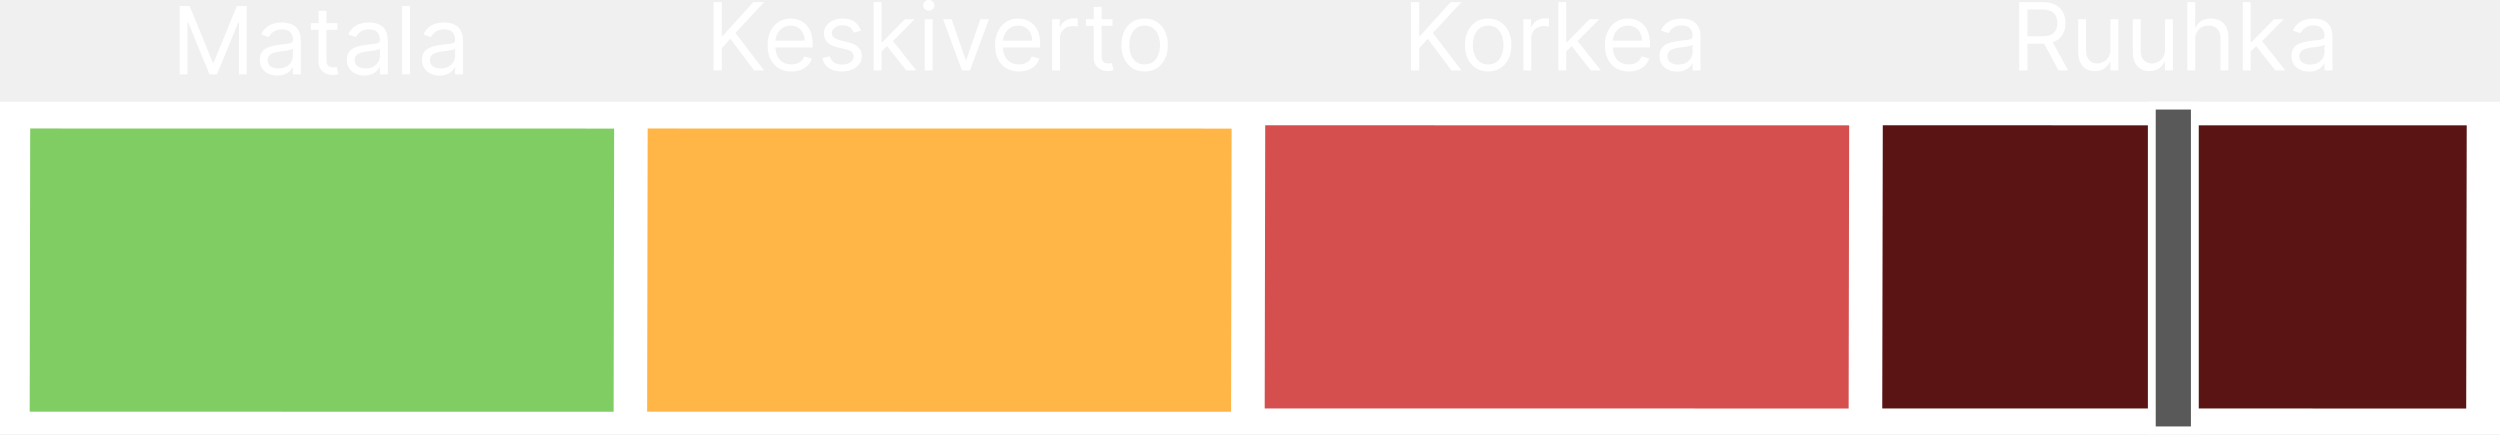
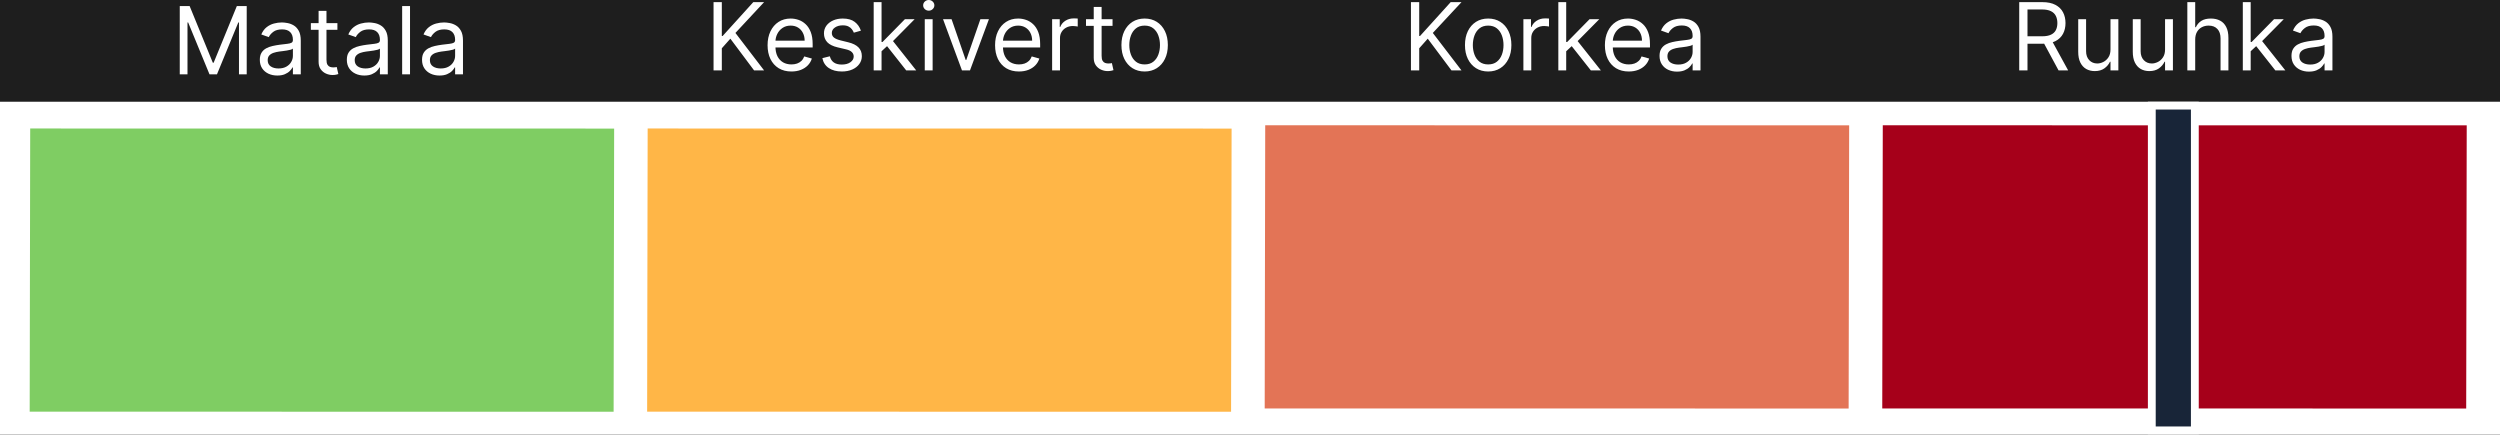
<svg xmlns="http://www.w3.org/2000/svg" width="639" height="111" viewBox="0 0 639 111" fill="none">
-   <rect y="26" width="639" height="85" fill="white" />
-   <path d="M156.976 32.863L156.842 105.241L7.586 105.222L7.72 32.844L156.976 32.863Z" fill="#7FCD63" />
-   <path d="M314.797 32.863L314.664 105.241L165.408 105.222L165.541 32.844L314.797 32.863Z" fill="#FFB647" />
-   <path d="M472.646 32.041L472.512 104.418L323.256 104.399L323.39 32.021L472.646 32.041Z" fill="#D54F4F" />
-   <path d="M630.494 32.041L630.361 104.418L481.105 104.399L481.238 32.021L630.494 32.041Z" fill="#5A1414" />
-   <path d="M45.946 1.545H48.468L54.4 16.034H54.605L60.537 1.545H63.059V19H61.082V5.739H60.912L55.457 19H53.548L48.093 5.739H47.923V19H45.946V1.545ZM70.877 19.307C70.047 19.307 69.294 19.151 68.618 18.838C67.942 18.52 67.405 18.062 67.007 17.466C66.61 16.864 66.411 16.136 66.411 15.284C66.411 14.534 66.559 13.926 66.854 13.46C67.15 12.989 67.544 12.619 68.039 12.352C68.533 12.085 69.079 11.886 69.675 11.756C70.277 11.619 70.882 11.511 71.49 11.432C72.286 11.329 72.931 11.253 73.425 11.202C73.925 11.145 74.289 11.051 74.516 10.921C74.749 10.79 74.865 10.562 74.865 10.239V10.171C74.865 9.33 74.635 8.676 74.175 8.21C73.721 7.744 73.03 7.511 72.104 7.511C71.144 7.511 70.391 7.722 69.846 8.142C69.3 8.562 68.916 9.011 68.695 9.489L66.786 8.807C67.127 8.011 67.581 7.392 68.15 6.949C68.723 6.5 69.348 6.188 70.025 6.011C70.706 5.83 71.377 5.739 72.036 5.739C72.456 5.739 72.939 5.79 73.485 5.892C74.036 5.989 74.567 6.19 75.079 6.497C75.596 6.804 76.025 7.267 76.365 7.886C76.706 8.506 76.877 9.335 76.877 10.375V19H74.865V17.227H74.763C74.627 17.511 74.4 17.815 74.081 18.139C73.763 18.463 73.34 18.739 72.811 18.966C72.283 19.193 71.638 19.307 70.877 19.307ZM71.184 17.5C71.979 17.5 72.65 17.344 73.195 17.031C73.746 16.719 74.161 16.315 74.439 15.821C74.723 15.327 74.865 14.807 74.865 14.261V12.421C74.78 12.523 74.593 12.617 74.303 12.702C74.019 12.781 73.689 12.852 73.314 12.915C72.945 12.972 72.584 13.023 72.232 13.068C71.885 13.108 71.604 13.142 71.388 13.171C70.865 13.239 70.377 13.349 69.922 13.503C69.473 13.651 69.11 13.875 68.831 14.176C68.559 14.472 68.422 14.875 68.422 15.386C68.422 16.085 68.681 16.614 69.198 16.972C69.721 17.324 70.382 17.5 71.184 17.5ZM86.241 5.909V7.614H79.457V5.909H86.241ZM81.434 2.773H83.446V15.25C83.446 15.818 83.528 16.244 83.693 16.528C83.863 16.807 84.079 16.994 84.341 17.091C84.608 17.182 84.889 17.227 85.184 17.227C85.406 17.227 85.588 17.216 85.73 17.193C85.872 17.165 85.985 17.142 86.071 17.125L86.48 18.932C86.343 18.983 86.153 19.034 85.909 19.085C85.664 19.142 85.355 19.171 84.98 19.171C84.412 19.171 83.855 19.048 83.309 18.804C82.769 18.56 82.321 18.188 81.963 17.688C81.61 17.188 81.434 16.557 81.434 15.796V2.773ZM93.119 19.307C92.289 19.307 91.537 19.151 90.86 18.838C90.184 18.52 89.647 18.062 89.25 17.466C88.852 16.864 88.653 16.136 88.653 15.284C88.653 14.534 88.801 13.926 89.096 13.46C89.392 12.989 89.787 12.619 90.281 12.352C90.775 12.085 91.321 11.886 91.917 11.756C92.519 11.619 93.125 11.511 93.733 11.432C94.528 11.329 95.173 11.253 95.667 11.202C96.167 11.145 96.531 11.051 96.758 10.921C96.991 10.79 97.108 10.562 97.108 10.239V10.171C97.108 9.33 96.877 8.676 96.417 8.21C95.963 7.744 95.272 7.511 94.346 7.511C93.386 7.511 92.633 7.722 92.088 8.142C91.542 8.562 91.159 9.011 90.937 9.489L89.028 8.807C89.369 8.011 89.823 7.392 90.392 6.949C90.966 6.5 91.591 6.188 92.267 6.011C92.948 5.83 93.619 5.739 94.278 5.739C94.698 5.739 95.181 5.79 95.727 5.892C96.278 5.989 96.809 6.19 97.321 6.497C97.838 6.804 98.267 7.267 98.608 7.886C98.948 8.506 99.119 9.335 99.119 10.375V19H97.108V17.227H97.005C96.869 17.511 96.642 17.815 96.323 18.139C96.005 18.463 95.582 18.739 95.054 18.966C94.525 19.193 93.88 19.307 93.119 19.307ZM93.426 17.5C94.221 17.5 94.892 17.344 95.437 17.031C95.988 16.719 96.403 16.315 96.681 15.821C96.966 15.327 97.108 14.807 97.108 14.261V12.421C97.022 12.523 96.835 12.617 96.545 12.702C96.261 12.781 95.931 12.852 95.556 12.915C95.187 12.972 94.826 13.023 94.474 13.068C94.127 13.108 93.846 13.142 93.63 13.171C93.108 13.239 92.619 13.349 92.164 13.503C91.716 13.651 91.352 13.875 91.073 14.176C90.801 14.472 90.664 14.875 90.664 15.386C90.664 16.085 90.923 16.614 91.44 16.972C91.963 17.324 92.625 17.5 93.426 17.5ZM104.801 1.545V19H102.79V1.545H104.801ZM112.338 19.307C111.508 19.307 110.755 19.151 110.079 18.838C109.403 18.52 108.866 18.062 108.468 17.466C108.071 16.864 107.872 16.136 107.872 15.284C107.872 14.534 108.02 13.926 108.315 13.46C108.61 12.989 109.005 12.619 109.5 12.352C109.994 12.085 110.539 11.886 111.136 11.756C111.738 11.619 112.343 11.511 112.951 11.432C113.747 11.329 114.392 11.253 114.886 11.202C115.386 11.145 115.75 11.051 115.977 10.921C116.21 10.79 116.326 10.562 116.326 10.239V10.171C116.326 9.33 116.096 8.676 115.636 8.21C115.181 7.744 114.491 7.511 113.565 7.511C112.605 7.511 111.852 7.722 111.306 8.142C110.761 8.562 110.377 9.011 110.156 9.489L108.247 8.807C108.588 8.011 109.042 7.392 109.61 6.949C110.184 6.5 110.809 6.188 111.485 6.011C112.167 5.83 112.838 5.739 113.497 5.739C113.917 5.739 114.4 5.79 114.946 5.892C115.497 5.989 116.028 6.19 116.539 6.497C117.056 6.804 117.485 7.267 117.826 7.886C118.167 8.506 118.338 9.335 118.338 10.375V19H116.326V17.227H116.224C116.088 17.511 115.86 17.815 115.542 18.139C115.224 18.463 114.801 18.739 114.272 18.966C113.744 19.193 113.099 19.307 112.338 19.307ZM112.645 17.5C113.44 17.5 114.11 17.344 114.656 17.031C115.207 16.719 115.622 16.315 115.9 15.821C116.184 15.327 116.326 14.807 116.326 14.261V12.421C116.241 12.523 116.054 12.617 115.764 12.702C115.48 12.781 115.15 12.852 114.775 12.915C114.406 12.972 114.045 13.023 113.693 13.068C113.346 13.108 113.065 13.142 112.849 13.171C112.326 13.239 111.838 13.349 111.383 13.503C110.934 13.651 110.571 13.875 110.292 14.176C110.02 14.472 109.883 14.875 109.883 15.386C109.883 16.085 110.142 16.614 110.659 16.972C111.181 17.324 111.843 17.5 112.645 17.5Z" fill="white" />
-   <path d="M182.383 18V0.545H184.497V9.205H184.701L192.542 0.545H195.304L187.974 8.42L195.304 18H192.747L186.679 9.886L184.497 12.341V18H182.383ZM202.294 18.273C201.033 18.273 199.945 17.994 199.03 17.438C198.121 16.875 197.419 16.091 196.925 15.085C196.436 14.074 196.192 12.898 196.192 11.557C196.192 10.216 196.436 9.034 196.925 8.011C197.419 6.983 198.107 6.182 198.988 5.608C199.874 5.028 200.908 4.739 202.09 4.739C202.772 4.739 203.445 4.852 204.11 5.08C204.775 5.307 205.38 5.676 205.925 6.188C206.471 6.693 206.905 7.364 207.229 8.199C207.553 9.034 207.715 10.062 207.715 11.284V12.136H197.624V10.398H205.669C205.669 9.659 205.522 9 205.226 8.42C204.936 7.841 204.522 7.384 203.982 7.048C203.448 6.713 202.817 6.545 202.09 6.545C201.289 6.545 200.596 6.744 200.01 7.142C199.431 7.534 198.985 8.045 198.672 8.676C198.36 9.307 198.203 9.983 198.203 10.704V11.864C198.203 12.852 198.374 13.69 198.715 14.378C199.061 15.06 199.542 15.579 200.155 15.938C200.769 16.29 201.482 16.466 202.294 16.466C202.823 16.466 203.3 16.392 203.726 16.244C204.158 16.091 204.53 15.864 204.843 15.562C205.155 15.256 205.397 14.875 205.567 14.421L207.51 14.966C207.306 15.625 206.962 16.204 206.479 16.704C205.996 17.199 205.4 17.585 204.689 17.864C203.979 18.136 203.181 18.273 202.294 18.273ZM220.047 7.841L218.24 8.352C218.127 8.051 217.959 7.759 217.738 7.474C217.522 7.185 217.226 6.946 216.851 6.759C216.476 6.571 215.996 6.477 215.411 6.477C214.61 6.477 213.942 6.662 213.408 7.031C212.88 7.395 212.615 7.858 212.615 8.42C212.615 8.92 212.797 9.315 213.161 9.605C213.525 9.895 214.093 10.136 214.865 10.329L216.809 10.807C217.979 11.091 218.851 11.526 219.425 12.111C219.999 12.69 220.286 13.438 220.286 14.352C220.286 15.102 220.07 15.773 219.638 16.364C219.212 16.954 218.615 17.421 217.848 17.761C217.081 18.102 216.189 18.273 215.172 18.273C213.837 18.273 212.732 17.983 211.857 17.403C210.982 16.824 210.428 15.977 210.195 14.864L212.104 14.386C212.286 15.091 212.63 15.619 213.135 15.972C213.647 16.324 214.314 16.5 215.138 16.5C216.076 16.5 216.82 16.301 217.371 15.903C217.928 15.5 218.206 15.017 218.206 14.454C218.206 14 218.047 13.619 217.729 13.312C217.411 13 216.922 12.767 216.263 12.614L214.081 12.102C212.882 11.818 212.002 11.378 211.439 10.781C210.882 10.179 210.604 9.426 210.604 8.523C210.604 7.784 210.811 7.131 211.226 6.562C211.647 5.994 212.218 5.548 212.939 5.224C213.667 4.901 214.49 4.739 215.411 4.739C216.706 4.739 217.723 5.023 218.462 5.591C219.206 6.159 219.735 6.909 220.047 7.841ZM225.189 13.227L225.154 10.739H225.564L231.291 4.909H233.779L227.677 11.079H227.507L225.189 13.227ZM223.314 18V0.545H225.325V18H223.314ZM231.632 18L226.518 11.523L227.95 10.125L234.189 18H231.632ZM236.368 18V4.909H238.38V18H236.368ZM237.391 2.727C236.999 2.727 236.661 2.594 236.377 2.327C236.098 2.06 235.959 1.739 235.959 1.364C235.959 0.989 236.098 0.668 236.377 0.401C236.661 0.134 236.999 0 237.391 0C237.783 0 238.118 0.134 238.397 0.401C238.681 0.668 238.823 0.989 238.823 1.364C238.823 1.739 238.681 2.06 238.397 2.327C238.118 2.594 237.783 2.727 237.391 2.727ZM252.768 4.909L247.927 18H245.882L241.041 4.909H243.223L246.836 15.341H246.973L250.586 4.909H252.768ZM260.443 18.273C259.181 18.273 258.093 17.994 257.179 17.438C256.27 16.875 255.568 16.091 255.074 15.085C254.585 14.074 254.341 12.898 254.341 11.557C254.341 10.216 254.585 9.034 255.074 8.011C255.568 6.983 256.255 6.182 257.136 5.608C258.022 5.028 259.056 4.739 260.238 4.739C260.92 4.739 261.593 4.852 262.258 5.08C262.923 5.307 263.528 5.676 264.074 6.188C264.619 6.693 265.054 7.364 265.377 8.199C265.701 9.034 265.863 10.062 265.863 11.284V12.136H255.772V10.398H263.818C263.818 9.659 263.67 9 263.375 8.42C263.085 7.841 262.67 7.384 262.13 7.048C261.596 6.713 260.966 6.545 260.238 6.545C259.437 6.545 258.744 6.744 258.159 7.142C257.579 7.534 257.133 8.045 256.821 8.676C256.508 9.307 256.352 9.983 256.352 10.704V11.864C256.352 12.852 256.522 13.69 256.863 14.378C257.21 15.06 257.69 15.579 258.304 15.938C258.917 16.29 259.63 16.466 260.443 16.466C260.971 16.466 261.449 16.392 261.875 16.244C262.306 16.091 262.679 15.864 262.991 15.562C263.304 15.256 263.545 14.875 263.716 14.421L265.659 14.966C265.454 15.625 265.11 16.204 264.627 16.704C264.145 17.199 263.548 17.585 262.838 17.864C262.127 18.136 261.329 18.273 260.443 18.273ZM268.923 18V4.909H270.866V6.886H271.002C271.241 6.239 271.673 5.713 272.298 5.31C272.923 4.906 273.627 4.705 274.412 4.705C274.559 4.705 274.744 4.707 274.966 4.713C275.187 4.719 275.355 4.727 275.468 4.739V6.784C275.4 6.767 275.244 6.741 275 6.707C274.761 6.668 274.508 6.648 274.241 6.648C273.605 6.648 273.037 6.781 272.537 7.048C272.042 7.31 271.65 7.673 271.36 8.139C271.076 8.599 270.934 9.125 270.934 9.716V18H268.923ZM284.366 4.909V6.614H277.582V4.909H284.366ZM279.559 1.773H281.571V14.25C281.571 14.818 281.653 15.244 281.818 15.528C281.988 15.807 282.204 15.994 282.466 16.091C282.733 16.182 283.014 16.227 283.309 16.227C283.531 16.227 283.713 16.216 283.855 16.193C283.997 16.165 284.11 16.142 284.196 16.125L284.605 17.932C284.468 17.983 284.278 18.034 284.034 18.085C283.789 18.142 283.48 18.171 283.105 18.171C282.537 18.171 281.98 18.048 281.434 17.804C280.895 17.56 280.446 17.188 280.088 16.688C279.735 16.188 279.559 15.557 279.559 14.796V1.773ZM292.569 18.273C291.387 18.273 290.35 17.991 289.458 17.429C288.572 16.866 287.879 16.079 287.379 15.068C286.885 14.057 286.637 12.875 286.637 11.523C286.637 10.159 286.885 8.969 287.379 7.952C287.879 6.935 288.572 6.145 289.458 5.582C290.35 5.02 291.387 4.739 292.569 4.739C293.751 4.739 294.785 5.02 295.672 5.582C296.564 6.145 297.257 6.935 297.751 7.952C298.251 8.969 298.501 10.159 298.501 11.523C298.501 12.875 298.251 14.057 297.751 15.068C297.257 16.079 296.564 16.866 295.672 17.429C294.785 17.991 293.751 18.273 292.569 18.273ZM292.569 16.466C293.467 16.466 294.206 16.236 294.785 15.776C295.365 15.315 295.794 14.71 296.072 13.96C296.35 13.21 296.49 12.398 296.49 11.523C296.49 10.648 296.35 9.832 296.072 9.077C295.794 8.321 295.365 7.71 294.785 7.244C294.206 6.778 293.467 6.545 292.569 6.545C291.672 6.545 290.933 6.778 290.353 7.244C289.774 7.71 289.345 8.321 289.066 9.077C288.788 9.832 288.649 10.648 288.649 11.523C288.649 12.398 288.788 13.21 289.066 13.96C289.345 14.71 289.774 15.315 290.353 15.776C290.933 16.236 291.672 16.466 292.569 16.466Z" fill="white" />
-   <path d="M360.637 18V0.545H362.751V9.205H362.955L370.796 0.545H373.558L366.228 8.42L373.558 18H371.001L364.933 9.886L362.751 12.341V18H360.637ZM380.378 18.273C379.196 18.273 378.159 17.991 377.267 17.429C376.381 16.866 375.688 16.079 375.188 15.068C374.693 14.057 374.446 12.875 374.446 11.523C374.446 10.159 374.693 8.969 375.188 7.952C375.688 6.935 376.381 6.145 377.267 5.582C378.159 5.02 379.196 4.739 380.378 4.739C381.56 4.739 382.594 5.02 383.48 5.582C384.372 6.145 385.065 6.935 385.56 7.952C386.06 8.969 386.31 10.159 386.31 11.523C386.31 12.875 386.06 14.057 385.56 15.068C385.065 16.079 384.372 16.866 383.48 17.429C382.594 17.991 381.56 18.273 380.378 18.273ZM380.378 16.466C381.276 16.466 382.014 16.236 382.594 15.776C383.173 15.315 383.602 14.71 383.881 13.96C384.159 13.21 384.298 12.398 384.298 11.523C384.298 10.648 384.159 9.832 383.881 9.077C383.602 8.321 383.173 7.71 382.594 7.244C382.014 6.778 381.276 6.545 380.378 6.545C379.48 6.545 378.741 6.778 378.162 7.244C377.582 7.71 377.153 8.321 376.875 9.077C376.597 9.832 376.457 10.648 376.457 11.523C376.457 12.398 376.597 13.21 376.875 13.96C377.153 14.71 377.582 15.315 378.162 15.776C378.741 16.236 379.48 16.466 380.378 16.466ZM389.38 18V4.909H391.323V6.886H391.46C391.698 6.239 392.13 5.713 392.755 5.31C393.38 4.906 394.085 4.705 394.869 4.705C395.016 4.705 395.201 4.707 395.423 4.713C395.644 4.719 395.812 4.727 395.925 4.739V6.784C395.857 6.767 395.701 6.741 395.457 6.707C395.218 6.668 394.965 6.648 394.698 6.648C394.062 6.648 393.494 6.781 392.994 7.048C392.499 7.31 392.107 7.673 391.817 8.139C391.533 8.599 391.391 9.125 391.391 9.716V18H389.38ZM400.185 13.227L400.151 10.739H400.56L406.287 4.909H408.776L402.673 11.079H402.503L400.185 13.227ZM398.31 18V0.545H400.321V18H398.31ZM406.628 18L401.514 11.523L402.946 10.125L409.185 18H406.628ZM416.314 18.273C415.053 18.273 413.964 17.994 413.05 17.438C412.141 16.875 411.439 16.091 410.945 15.085C410.456 14.074 410.212 12.898 410.212 11.557C410.212 10.216 410.456 9.034 410.945 8.011C411.439 6.983 412.126 6.182 413.007 5.608C413.893 5.028 414.928 4.739 416.109 4.739C416.791 4.739 417.464 4.852 418.129 5.08C418.794 5.307 419.399 5.676 419.945 6.188C420.49 6.693 420.925 7.364 421.249 8.199C421.572 9.034 421.734 10.062 421.734 11.284V12.136H411.643V10.398H419.689C419.689 9.659 419.541 9 419.246 8.42C418.956 7.841 418.541 7.384 418.001 7.048C417.467 6.713 416.837 6.545 416.109 6.545C415.308 6.545 414.615 6.744 414.03 7.142C413.45 7.534 413.004 8.045 412.692 8.676C412.379 9.307 412.223 9.983 412.223 10.704V11.864C412.223 12.852 412.393 13.69 412.734 14.378C413.081 15.06 413.561 15.579 414.175 15.938C414.788 16.29 415.501 16.466 416.314 16.466C416.842 16.466 417.32 16.392 417.746 16.244C418.178 16.091 418.55 15.864 418.862 15.562C419.175 15.256 419.416 14.875 419.587 14.421L421.53 14.966C421.325 15.625 420.982 16.204 420.499 16.704C420.016 17.199 419.419 17.585 418.709 17.864C417.999 18.136 417.2 18.273 416.314 18.273ZM428.646 18.307C427.817 18.307 427.064 18.151 426.388 17.838C425.712 17.52 425.175 17.062 424.777 16.466C424.379 15.864 424.18 15.136 424.18 14.284C424.18 13.534 424.328 12.926 424.624 12.46C424.919 11.989 425.314 11.619 425.808 11.352C426.303 11.085 426.848 10.886 427.445 10.756C428.047 10.619 428.652 10.511 429.26 10.432C430.055 10.329 430.7 10.253 431.195 10.202C431.695 10.145 432.058 10.051 432.286 9.92C432.518 9.79 432.635 9.562 432.635 9.239V9.17C432.635 8.33 432.405 7.676 431.945 7.21C431.49 6.744 430.8 6.511 429.874 6.511C428.913 6.511 428.161 6.722 427.615 7.142C427.07 7.562 426.686 8.011 426.464 8.489L424.555 7.807C424.896 7.011 425.351 6.392 425.919 5.949C426.493 5.5 427.118 5.188 427.794 5.011C428.476 4.83 429.146 4.739 429.805 4.739C430.226 4.739 430.709 4.79 431.254 4.892C431.805 4.989 432.337 5.19 432.848 5.497C433.365 5.804 433.794 6.267 434.135 6.886C434.476 7.506 434.646 8.335 434.646 9.375V18H432.635V16.227H432.533C432.396 16.511 432.169 16.815 431.851 17.139C431.533 17.463 431.109 17.739 430.581 17.966C430.053 18.193 429.408 18.307 428.646 18.307ZM428.953 16.5C429.749 16.5 430.419 16.344 430.964 16.031C431.516 15.719 431.93 15.315 432.209 14.821C432.493 14.327 432.635 13.807 432.635 13.261V11.421C432.55 11.523 432.362 11.617 432.072 11.702C431.788 11.781 431.459 11.852 431.084 11.915C430.714 11.972 430.354 12.023 430.001 12.068C429.655 12.108 429.374 12.142 429.158 12.171C428.635 12.239 428.146 12.349 427.692 12.503C427.243 12.651 426.879 12.875 426.601 13.176C426.328 13.472 426.192 13.875 426.192 14.386C426.192 15.085 426.45 15.614 426.967 15.972C427.49 16.324 428.152 16.5 428.953 16.5Z" fill="white" />
-   <path d="M516.114 18V0.545H522.011C523.375 0.545 524.494 0.778 525.369 1.244C526.244 1.705 526.892 2.338 527.312 3.145C527.733 3.952 527.943 4.869 527.943 5.898C527.943 6.926 527.733 7.838 527.312 8.634C526.892 9.429 526.247 10.054 525.378 10.508C524.509 10.957 523.398 11.182 522.045 11.182H517.273V9.273H521.977C522.909 9.273 523.659 9.136 524.227 8.864C524.801 8.591 525.216 8.205 525.472 7.705C525.733 7.199 525.864 6.597 525.864 5.898C525.864 5.199 525.733 4.588 525.472 4.065C525.21 3.543 524.793 3.139 524.219 2.855C523.645 2.565 522.886 2.42 521.943 2.42H518.227V18H516.114ZM524.33 10.159L528.625 18H526.17L521.943 10.159H524.33ZM539.442 12.648V4.909H541.454V18H539.442V15.784H539.306C538.999 16.449 538.522 17.014 537.874 17.48C537.227 17.94 536.408 18.171 535.42 18.171C534.602 18.171 533.874 17.991 533.238 17.634C532.602 17.27 532.102 16.724 531.738 15.997C531.374 15.264 531.192 14.341 531.192 13.227V4.909H533.204V13.091C533.204 14.046 533.471 14.807 534.005 15.375C534.545 15.943 535.232 16.227 536.067 16.227C536.567 16.227 537.076 16.099 537.593 15.844C538.116 15.588 538.553 15.196 538.906 14.668C539.263 14.139 539.442 13.466 539.442 12.648ZM553.388 12.648V4.909H555.399V18H553.388V15.784H553.251C552.945 16.449 552.467 17.014 551.82 17.48C551.172 17.94 550.354 18.171 549.365 18.171C548.547 18.171 547.82 17.991 547.183 17.634C546.547 17.27 546.047 16.724 545.683 15.997C545.32 15.264 545.138 14.341 545.138 13.227V4.909H547.149V13.091C547.149 14.046 547.416 14.807 547.95 15.375C548.49 15.943 549.178 16.227 550.013 16.227C550.513 16.227 551.021 16.099 551.538 15.844C552.061 15.588 552.499 15.196 552.851 14.668C553.209 14.139 553.388 13.466 553.388 12.648ZM561.094 10.125V18H559.083V0.545H561.094V6.955H561.265C561.572 6.278 562.032 5.741 562.646 5.344C563.265 4.94 564.089 4.739 565.117 4.739C566.009 4.739 566.79 4.918 567.461 5.276C568.131 5.628 568.651 6.17 569.021 6.903C569.396 7.631 569.583 8.557 569.583 9.682V18H567.572V9.818C567.572 8.778 567.302 7.974 566.762 7.406C566.228 6.832 565.487 6.545 564.538 6.545C563.879 6.545 563.288 6.685 562.765 6.963C562.248 7.241 561.839 7.648 561.538 8.182C561.242 8.716 561.094 9.364 561.094 10.125ZM575.138 13.227L575.104 10.739H575.513L581.24 4.909H583.729L577.626 11.079H577.456L575.138 13.227ZM573.263 18V0.545H575.274V18H573.263ZM581.581 18L576.467 11.523L577.899 10.125L584.138 18H581.581ZM590.17 18.307C589.34 18.307 588.587 18.151 587.911 17.838C587.235 17.52 586.698 17.062 586.3 16.466C585.903 15.864 585.704 15.136 585.704 14.284C585.704 13.534 585.852 12.926 586.147 12.46C586.442 11.989 586.837 11.619 587.332 11.352C587.826 11.085 588.371 10.886 588.968 10.756C589.57 10.619 590.175 10.511 590.783 10.432C591.579 10.329 592.224 10.253 592.718 10.202C593.218 10.145 593.582 10.051 593.809 9.92C594.042 9.79 594.158 9.562 594.158 9.239V9.17C594.158 8.33 593.928 7.676 593.468 7.21C593.013 6.744 592.323 6.511 591.397 6.511C590.437 6.511 589.684 6.722 589.138 7.142C588.593 7.562 588.21 8.011 587.988 8.489L586.079 7.807C586.42 7.011 586.874 6.392 587.442 5.949C588.016 5.5 588.641 5.188 589.317 5.011C589.999 4.83 590.67 4.739 591.329 4.739C591.749 4.739 592.232 4.79 592.778 4.892C593.329 4.989 593.86 5.19 594.371 5.497C594.888 5.804 595.317 6.267 595.658 6.886C595.999 7.506 596.17 8.335 596.17 9.375V18H594.158V16.227H594.056C593.92 16.511 593.692 16.815 593.374 17.139C593.056 17.463 592.633 17.739 592.104 17.966C591.576 18.193 590.931 18.307 590.17 18.307ZM590.477 16.5C591.272 16.5 591.942 16.344 592.488 16.031C593.039 15.719 593.454 15.315 593.732 14.821C594.016 14.327 594.158 13.807 594.158 13.261V11.421C594.073 11.523 593.886 11.617 593.596 11.702C593.312 11.781 592.982 11.852 592.607 11.915C592.238 11.972 591.877 12.023 591.525 12.068C591.178 12.108 590.897 12.142 590.681 12.171C590.158 12.239 589.67 12.349 589.215 12.503C588.766 12.651 588.403 12.875 588.124 13.176C587.852 13.472 587.715 13.875 587.715 14.386C587.715 15.085 587.974 15.614 588.491 15.972C589.013 16.324 589.675 16.5 590.477 16.5Z" fill="white" />
-   <rect x="550" y="27" width="11" height="83" fill="#595959" stroke="white" stroke-width="2" />
+   <rect width="639" height="111" fill="#1E1E1E" />
+   <g clip-path="url(#clip0_0_1)">
+     <path d="M639 26H0V111H639V26Z" fill="white" />
+     <path d="M156.976 32.863L156.842 105.241L7.586 105.222L7.72 32.844L156.976 32.863Z" fill="#7FCD63" />
+     <path d="M314.797 32.863L314.664 105.241L165.408 105.222L165.541 32.844L314.797 32.863Z" fill="#FFB647" />
+     <path d="M472.646 32.041L472.512 104.418L323.256 104.399L323.39 32.021L472.646 32.041Z" fill="#E37456" />
+     <path d="M630.494 32.041L630.361 104.418L481.105 104.399L481.238 32.021L630.494 32.041Z" fill="#A6001A" />
+     <path d="M45.946 1.545H48.468L54.4 16.034H54.605L60.537 1.545H63.059V19H61.082V5.739H60.912L55.457 19H53.548L48.093 5.739H47.923V19H45.946V1.545ZM70.877 19.307C70.047 19.307 69.294 19.151 68.618 18.838C67.942 18.52 67.405 18.062 67.007 17.466C66.61 16.864 66.411 16.136 66.411 15.284C66.411 14.534 66.559 13.926 66.854 13.46C67.15 12.989 67.544 12.619 68.039 12.352C68.533 12.085 69.079 11.886 69.675 11.756C70.277 11.619 70.882 11.511 71.49 11.432C72.286 11.329 72.931 11.253 73.425 11.202C73.925 11.145 74.289 11.051 74.516 10.921C74.749 10.79 74.865 10.562 74.865 10.239V10.171C74.865 9.33 74.635 8.676 74.175 8.21C73.721 7.744 73.03 7.511 72.104 7.511C71.144 7.511 70.391 7.722 69.846 8.142C69.3 8.562 68.916 9.011 68.695 9.489L66.786 8.807C67.127 8.011 67.581 7.392 68.15 6.949C68.723 6.5 69.348 6.187 70.025 6.011C70.706 5.83 71.377 5.739 72.036 5.739C72.456 5.739 72.939 5.79 73.485 5.892C74.036 5.989 74.567 6.19 75.079 6.497C75.596 6.804 76.025 7.267 76.365 7.886C76.706 8.506 76.877 9.335 76.877 10.375V19H74.865V17.227H74.763C74.627 17.511 74.4 17.815 74.081 18.139C73.763 18.463 73.34 18.739 72.811 18.966C72.283 19.193 71.638 19.307 70.877 19.307ZM71.184 17.5C71.979 17.5 72.65 17.344 73.195 17.031C73.746 16.719 74.161 16.315 74.439 15.821C74.723 15.327 74.865 14.807 74.865 14.261V12.421C74.78 12.523 74.593 12.617 74.303 12.702C74.019 12.781 73.689 12.852 73.314 12.915C72.945 12.972 72.584 13.023 72.232 13.068C71.885 13.108 71.604 13.142 71.388 13.171C70.865 13.239 70.377 13.349 69.922 13.503C69.473 13.651 69.11 13.875 68.831 14.176C68.559 14.472 68.422 14.875 68.422 15.386C68.422 16.085 68.681 16.614 69.198 16.972C69.721 17.324 70.382 17.5 71.184 17.5ZM86.241 5.909V7.614H79.457V5.909H86.241ZM81.434 2.773H83.446V15.25C83.446 15.818 83.528 16.244 83.693 16.528C83.863 16.807 84.079 16.994 84.341 17.091C84.608 17.182 84.889 17.227 85.184 17.227C85.406 17.227 85.588 17.216 85.73 17.193C85.872 17.165 85.985 17.142 86.071 17.125L86.48 18.932C86.343 18.983 86.153 19.034 85.909 19.085C85.664 19.142 85.355 19.171 84.98 19.171C84.412 19.171 83.855 19.048 83.309 18.804C82.769 18.56 82.321 18.188 81.963 17.688C81.61 17.188 81.434 16.557 81.434 15.796V2.773ZM93.119 19.307C92.289 19.307 91.537 19.151 90.86 18.838C90.184 18.52 89.647 18.062 89.25 17.466C88.852 16.864 88.653 16.136 88.653 15.284C88.653 14.534 88.801 13.926 89.096 13.46C89.392 12.989 89.787 12.619 90.281 12.352C90.775 12.085 91.321 11.886 91.917 11.756C92.519 11.619 93.125 11.511 93.733 11.432C94.528 11.329 95.173 11.253 95.667 11.202C96.167 11.145 96.531 11.051 96.758 10.921C96.991 10.79 97.108 10.562 97.108 10.239V10.171C97.108 9.33 96.877 8.676 96.417 8.21C95.963 7.744 95.272 7.511 94.346 7.511C93.386 7.511 92.633 7.722 92.088 8.142C91.542 8.562 91.159 9.011 90.937 9.489L89.028 8.807C89.369 8.011 89.823 7.392 90.392 6.949C90.966 6.5 91.591 6.187 92.267 6.011C92.948 5.83 93.619 5.739 94.278 5.739C94.698 5.739 95.181 5.79 95.727 5.892C96.278 5.989 96.809 6.19 97.321 6.497C97.838 6.804 98.267 7.267 98.608 7.886C98.948 8.506 99.119 9.335 99.119 10.375V19H97.108V17.227H97.005C96.869 17.511 96.642 17.815 96.323 18.139C96.005 18.463 95.582 18.739 95.054 18.966C94.525 19.193 93.88 19.307 93.119 19.307ZM93.426 17.5C94.221 17.5 94.892 17.344 95.437 17.031C95.988 16.719 96.403 16.315 96.681 15.821C96.966 15.327 97.108 14.807 97.108 14.261V12.421C97.022 12.523 96.835 12.617 96.545 12.702C96.261 12.781 95.931 12.852 95.556 12.915C95.187 12.972 94.826 13.023 94.474 13.068C94.127 13.108 93.846 13.142 93.63 13.171C93.108 13.239 92.619 13.349 92.164 13.503C91.716 13.651 91.352 13.875 91.073 14.176C90.801 14.472 90.664 14.875 90.664 15.386C90.664 16.085 90.923 16.614 91.44 16.972C91.963 17.324 92.625 17.5 93.426 17.5ZM104.801 1.545V19H102.79V1.545H104.801ZM112.338 19.307C111.508 19.307 110.755 19.151 110.079 18.838C109.403 18.52 108.866 18.062 108.468 17.466C108.071 16.864 107.872 16.136 107.872 15.284C107.872 14.534 108.02 13.926 108.315 13.46C108.61 12.989 109.005 12.619 109.5 12.352C109.994 12.085 110.539 11.886 111.136 11.756C111.738 11.619 112.343 11.511 112.951 11.432C113.747 11.329 114.392 11.253 114.886 11.202C115.386 11.145 115.75 11.051 115.977 10.921C116.21 10.79 116.326 10.562 116.326 10.239V10.171C116.326 9.33 116.096 8.676 115.636 8.21C115.181 7.744 114.491 7.511 113.565 7.511C112.605 7.511 111.852 7.722 111.306 8.142C110.761 8.562 110.377 9.011 110.156 9.489L108.247 8.807C108.588 8.011 109.042 7.392 109.61 6.949C110.184 6.5 110.809 6.187 111.485 6.011C112.167 5.83 112.838 5.739 113.497 5.739C113.917 5.739 114.4 5.79 114.946 5.892C115.497 5.989 116.028 6.19 116.539 6.497C117.056 6.804 117.485 7.267 117.826 7.886C118.167 8.506 118.338 9.335 118.338 10.375V19H116.326V17.227H116.224C116.088 17.511 115.86 17.815 115.542 18.139C115.224 18.463 114.801 18.739 114.272 18.966C113.744 19.193 113.099 19.307 112.338 19.307ZM112.645 17.5C113.44 17.5 114.11 17.344 114.656 17.031C115.207 16.719 115.622 16.315 115.9 15.821C116.184 15.327 116.326 14.807 116.326 14.261V12.421C116.241 12.523 116.054 12.617 115.764 12.702C115.48 12.781 115.15 12.852 114.775 12.915C114.406 12.972 114.045 13.023 113.693 13.068C113.346 13.108 113.065 13.142 112.849 13.171C112.326 13.239 111.838 13.349 111.383 13.503C110.934 13.651 110.571 13.875 110.292 14.176C110.02 14.472 109.883 14.875 109.883 15.386C109.883 16.085 110.142 16.614 110.659 16.972C111.181 17.324 111.843 17.5 112.645 17.5Z" fill="white" />
+     <path d="M182.383 18V0.545H184.497V9.205H184.701L192.542 0.545H195.304L187.974 8.42L195.304 18H192.747L186.679 9.886L184.497 12.341V18H182.383ZM202.294 18.273C201.033 18.273 199.945 17.994 199.03 17.438C198.121 16.875 197.419 16.091 196.925 15.085C196.436 14.074 196.192 12.898 196.192 11.557C196.192 10.216 196.436 9.034 196.925 8.011C197.419 6.983 198.107 6.182 198.988 5.608C199.874 5.028 200.908 4.739 202.09 4.739C202.772 4.739 203.445 4.852 204.11 5.08C204.775 5.307 205.38 5.676 205.925 6.188C206.471 6.693 206.905 7.364 207.229 8.199C207.553 9.034 207.715 10.062 207.715 11.284V12.136H197.624V10.398H205.669C205.669 9.659 205.522 9 205.226 8.42C204.936 7.841 204.522 7.384 203.982 7.048C203.448 6.713 202.817 6.545 202.09 6.545C201.289 6.545 200.596 6.744 200.01 7.142C199.431 7.534 198.985 8.045 198.672 8.676C198.36 9.307 198.203 9.983 198.203 10.704V11.864C198.203 12.852 198.374 13.69 198.715 14.378C199.061 15.06 199.542 15.579 200.155 15.938C200.769 16.29 201.482 16.466 202.294 16.466C202.823 16.466 203.3 16.392 203.726 16.244C204.158 16.091 204.53 15.864 204.843 15.562C205.155 15.256 205.397 14.875 205.567 14.421L207.51 14.966C207.306 15.625 206.962 16.204 206.479 16.704C205.996 17.199 205.4 17.585 204.689 17.864C203.979 18.136 203.181 18.273 202.294 18.273ZM220.047 7.841L218.24 8.352C218.127 8.051 217.959 7.759 217.738 7.474C217.522 7.185 217.226 6.946 216.851 6.759C216.476 6.571 215.996 6.477 215.411 6.477C214.61 6.477 213.942 6.662 213.408 7.031C212.88 7.395 212.615 7.858 212.615 8.42C212.615 8.92 212.797 9.315 213.161 9.605C213.525 9.895 214.093 10.136 214.865 10.329L216.809 10.807C217.979 11.091 218.851 11.526 219.425 12.111C219.999 12.69 220.286 13.438 220.286 14.352C220.286 15.102 220.07 15.773 219.638 16.364C219.212 16.954 218.615 17.421 217.848 17.761C217.081 18.102 216.189 18.273 215.172 18.273C213.837 18.273 212.732 17.983 211.857 17.403C210.982 16.824 210.428 15.977 210.195 14.864L212.104 14.386C212.286 15.091 212.63 15.619 213.135 15.972C213.647 16.324 214.314 16.5 215.138 16.5C216.076 16.5 216.82 16.301 217.371 15.903C217.928 15.5 218.206 15.017 218.206 14.454C218.206 14 218.047 13.619 217.729 13.312C217.411 13 216.922 12.767 216.263 12.614L214.081 12.102C212.882 11.818 212.002 11.378 211.439 10.781C210.882 10.179 210.604 9.426 210.604 8.523C210.604 7.784 210.811 7.131 211.226 6.562C211.647 5.994 212.218 5.548 212.939 5.224C213.667 4.901 214.49 4.739 215.411 4.739C216.706 4.739 217.723 5.023 218.462 5.591C219.206 6.159 219.735 6.909 220.047 7.841ZM225.189 13.227L225.154 10.739H225.564L231.291 4.909H233.779L227.677 11.079H227.507L225.189 13.227ZM223.314 18V0.545H225.325V18H223.314ZM231.632 18L226.518 11.523L227.95 10.125L234.189 18H231.632ZM236.368 18V4.909H238.38V18H236.368ZM237.391 2.727C236.999 2.727 236.661 2.594 236.377 2.327C236.098 2.06 235.959 1.739 235.959 1.364C235.959 0.989 236.098 0.668 236.377 0.401C236.661 0.134 236.999 0 237.391 0C237.783 0 238.118 0.134 238.397 0.401C238.681 0.668 238.823 0.989 238.823 1.364C238.823 1.739 238.681 2.06 238.397 2.327C238.118 2.594 237.783 2.727 237.391 2.727ZM252.768 4.909L247.927 18H245.882L241.041 4.909H243.223L246.836 15.341H246.973L250.586 4.909H252.768ZM260.443 18.273C259.181 18.273 258.093 17.994 257.179 17.438C256.27 16.875 255.568 16.091 255.074 15.085C254.585 14.074 254.341 12.898 254.341 11.557C254.341 10.216 254.585 9.034 255.074 8.011C255.568 6.983 256.255 6.182 257.136 5.608C258.022 5.028 259.056 4.739 260.238 4.739C260.92 4.739 261.593 4.852 262.258 5.08C262.923 5.307 263.528 5.676 264.074 6.188C264.619 6.693 265.054 7.364 265.377 8.199C265.701 9.034 265.863 10.062 265.863 11.284V12.136H255.772V10.398H263.818C263.818 9.659 263.67 9 263.375 8.42C263.085 7.841 262.67 7.384 262.13 7.048C261.596 6.713 260.966 6.545 260.238 6.545C259.437 6.545 258.744 6.744 258.159 7.142C257.579 7.534 257.133 8.045 256.821 8.676C256.508 9.307 256.352 9.983 256.352 10.704V11.864C256.352 12.852 256.522 13.69 256.863 14.378C257.21 15.06 257.69 15.579 258.304 15.938C258.917 16.29 259.63 16.466 260.443 16.466C260.971 16.466 261.449 16.392 261.875 16.244C262.306 16.091 262.679 15.864 262.991 15.562C263.304 15.256 263.545 14.875 263.716 14.421L265.659 14.966C265.454 15.625 265.11 16.204 264.627 16.704C264.145 17.199 263.548 17.585 262.838 17.864C262.127 18.136 261.329 18.273 260.443 18.273ZM268.923 18V4.909H270.866V6.886H271.002C271.241 6.239 271.673 5.713 272.298 5.31C272.923 4.906 273.627 4.705 274.412 4.705C274.559 4.705 274.744 4.707 274.966 4.713C275.187 4.719 275.355 4.727 275.468 4.739V6.784C275.4 6.767 275.244 6.741 275 6.707C274.761 6.668 274.508 6.648 274.241 6.648C273.605 6.648 273.037 6.781 272.537 7.048C272.042 7.31 271.65 7.673 271.36 8.139C271.076 8.599 270.934 9.125 270.934 9.716V18H268.923ZM284.366 4.909V6.614H277.582V4.909H284.366ZM279.559 1.773H281.571V14.25C281.571 14.818 281.653 15.244 281.818 15.528C281.988 15.807 282.204 15.994 282.466 16.091C282.733 16.182 283.014 16.227 283.309 16.227C283.531 16.227 283.713 16.216 283.855 16.193C283.997 16.165 284.11 16.142 284.196 16.125L284.605 17.932C284.468 17.983 284.278 18.034 284.034 18.085C283.789 18.142 283.48 18.171 283.105 18.171C282.537 18.171 281.98 18.048 281.434 17.804C280.895 17.56 280.446 17.188 280.088 16.688C279.735 16.188 279.559 15.557 279.559 14.796V1.773ZM292.569 18.273C291.387 18.273 290.35 17.991 289.458 17.429C288.572 16.866 287.879 16.079 287.379 15.068C286.885 14.057 286.637 12.875 286.637 11.523C286.637 10.159 286.885 8.969 287.379 7.952C287.879 6.935 288.572 6.145 289.458 5.582C290.35 5.02 291.387 4.739 292.569 4.739C293.751 4.739 294.785 5.02 295.672 5.582C296.564 6.145 297.257 6.935 297.751 7.952C298.251 8.969 298.501 10.159 298.501 11.523C298.501 12.875 298.251 14.057 297.751 15.068C297.257 16.079 296.564 16.866 295.672 17.429C294.785 17.991 293.751 18.273 292.569 18.273ZM292.569 16.466C293.467 16.466 294.206 16.236 294.785 15.776C295.365 15.315 295.794 14.71 296.072 13.96C296.35 13.21 296.49 12.398 296.49 11.523C296.49 10.648 296.35 9.832 296.072 9.077C295.794 8.321 295.365 7.71 294.785 7.244C294.206 6.778 293.467 6.545 292.569 6.545C291.672 6.545 290.933 6.778 290.353 7.244C289.774 7.71 289.345 8.321 289.066 9.077C288.788 9.832 288.649 10.648 288.649 11.523C288.649 12.398 288.788 13.21 289.066 13.96C289.345 14.71 289.774 15.315 290.353 15.776C290.933 16.236 291.672 16.466 292.569 16.466Z" fill="white" />
+     <path d="M360.637 18V0.545H362.751V9.205H362.955L370.796 0.545H373.558L366.228 8.42L373.558 18H371.001L364.933 9.886L362.751 12.341V18H360.637ZM380.378 18.273C379.196 18.273 378.159 17.991 377.267 17.429C376.381 16.866 375.688 16.079 375.188 15.068C374.693 14.057 374.446 12.875 374.446 11.523C374.446 10.159 374.693 8.969 375.188 7.952C375.688 6.935 376.381 6.145 377.267 5.582C378.159 5.02 379.196 4.739 380.378 4.739C381.56 4.739 382.594 5.02 383.48 5.582C384.372 6.145 385.065 6.935 385.56 7.952C386.06 8.969 386.31 10.159 386.31 11.523C386.31 12.875 386.06 14.057 385.56 15.068C385.065 16.079 384.372 16.866 383.48 17.429C382.594 17.991 381.56 18.273 380.378 18.273ZM380.378 16.466C381.276 16.466 382.014 16.236 382.594 15.776C383.173 15.315 383.602 14.71 383.881 13.96C384.159 13.21 384.298 12.398 384.298 11.523C384.298 10.648 384.159 9.832 383.881 9.077C383.602 8.321 383.173 7.71 382.594 7.244C382.014 6.778 381.276 6.545 380.378 6.545C379.48 6.545 378.741 6.778 378.162 7.244C377.582 7.71 377.153 8.321 376.875 9.077C376.597 9.832 376.457 10.648 376.457 11.523C376.457 12.398 376.597 13.21 376.875 13.96C377.153 14.71 377.582 15.315 378.162 15.776C378.741 16.236 379.48 16.466 380.378 16.466ZM389.38 18V4.909H391.323V6.886H391.46C391.698 6.239 392.13 5.713 392.755 5.31C393.38 4.906 394.085 4.705 394.869 4.705C395.016 4.705 395.201 4.707 395.423 4.713C395.644 4.719 395.812 4.727 395.925 4.739V6.784C395.857 6.767 395.701 6.741 395.457 6.707C395.218 6.668 394.965 6.648 394.698 6.648C394.062 6.648 393.494 6.781 392.994 7.048C392.499 7.31 392.107 7.673 391.817 8.139C391.533 8.599 391.391 9.125 391.391 9.716V18H389.38ZM400.185 13.227L400.151 10.739H400.56L406.287 4.909H408.776L402.673 11.079H402.503L400.185 13.227ZM398.31 18V0.545H400.321V18H398.31ZM406.628 18L401.514 11.523L402.946 10.125L409.185 18H406.628ZM416.314 18.273C415.053 18.273 413.964 17.994 413.05 17.438C412.141 16.875 411.439 16.091 410.945 15.085C410.456 14.074 410.212 12.898 410.212 11.557C410.212 10.216 410.456 9.034 410.945 8.011C411.439 6.983 412.126 6.182 413.007 5.608C413.893 5.028 414.928 4.739 416.109 4.739C416.791 4.739 417.464 4.852 418.129 5.08C418.794 5.307 419.399 5.676 419.945 6.187C420.49 6.693 420.925 7.364 421.249 8.199C421.572 9.034 421.734 10.062 421.734 11.284V12.136H411.643V10.398H419.689C419.689 9.659 419.541 9 419.246 8.42C418.956 7.841 418.541 7.384 418.001 7.048C417.467 6.713 416.837 6.545 416.109 6.545C415.308 6.545 414.615 6.744 414.03 7.142C413.45 7.534 413.004 8.045 412.692 8.676C412.379 9.307 412.223 9.983 412.223 10.704V11.864C412.223 12.852 412.393 13.69 412.734 14.378C413.081 15.06 413.561 15.579 414.175 15.938C414.788 16.29 415.501 16.466 416.314 16.466C416.842 16.466 417.32 16.392 417.746 16.244C418.178 16.091 418.55 15.864 418.862 15.562C419.175 15.256 419.416 14.875 419.587 14.421L421.53 14.966C421.325 15.625 420.982 16.204 420.499 16.704C420.016 17.199 419.419 17.585 418.709 17.864C417.999 18.136 417.2 18.273 416.314 18.273ZM428.646 18.307C427.817 18.307 427.064 18.151 426.388 17.838C425.712 17.52 425.175 17.062 424.777 16.466C424.379 15.864 424.18 15.136 424.18 14.284C424.18 13.534 424.328 12.926 424.624 12.46C424.919 11.989 425.314 11.619 425.808 11.352C426.303 11.085 426.848 10.886 427.445 10.756C428.047 10.619 428.652 10.511 429.26 10.432C430.055 10.329 430.7 10.253 431.195 10.202C431.695 10.145 432.058 10.051 432.286 9.92C432.518 9.79 432.635 9.562 432.635 9.239V9.17C432.635 8.33 432.405 7.676 431.945 7.21C431.49 6.744 430.8 6.511 429.874 6.511C428.913 6.511 428.161 6.722 427.615 7.142C427.07 7.562 426.686 8.011 426.464 8.489L424.555 7.807C424.896 7.011 425.351 6.392 425.919 5.949C426.493 5.5 427.118 5.187 427.794 5.011C428.476 4.83 429.146 4.739 429.805 4.739C430.226 4.739 430.709 4.79 431.254 4.892C431.805 4.989 432.337 5.19 432.848 5.497C433.365 5.804 433.794 6.267 434.135 6.886C434.476 7.506 434.646 8.335 434.646 9.375V18H432.635V16.227H432.533C432.396 16.511 432.169 16.815 431.851 17.139C431.533 17.463 431.109 17.739 430.581 17.966C430.053 18.193 429.408 18.307 428.646 18.307ZM428.953 16.5C429.749 16.5 430.419 16.344 430.964 16.031C431.516 15.719 431.93 15.315 432.209 14.821C432.493 14.327 432.635 13.807 432.635 13.261V11.421C432.55 11.523 432.362 11.617 432.072 11.702C431.788 11.781 431.459 11.852 431.084 11.915C430.714 11.972 430.354 12.023 430.001 12.068C429.655 12.108 429.374 12.142 429.158 12.171C428.635 12.239 428.146 12.349 427.692 12.503C427.243 12.651 426.879 12.875 426.601 13.176C426.328 13.472 426.192 13.875 426.192 14.386C426.192 15.085 426.45 15.614 426.967 15.972C427.49 16.324 428.152 16.5 428.953 16.5Z" fill="white" />
+     <path d="M516.114 18V0.545H522.011C523.375 0.545 524.494 0.778 525.369 1.244C526.244 1.705 526.892 2.338 527.312 3.145C527.733 3.952 527.943 4.869 527.943 5.898C527.943 6.926 527.733 7.838 527.312 8.634C526.892 9.429 526.247 10.054 525.378 10.508C524.509 10.957 523.398 11.182 522.045 11.182H517.273V9.273H521.977C522.909 9.273 523.659 9.136 524.227 8.864C524.801 8.591 525.216 8.205 525.472 7.705C525.733 7.199 525.864 6.597 525.864 5.898C525.864 5.199 525.733 4.588 525.472 4.065C525.21 3.543 524.793 3.139 524.219 2.855C523.645 2.565 522.886 2.42 521.943 2.42H518.227V18H516.114ZM524.33 10.159L528.625 18H526.17L521.943 10.159H524.33ZM539.442 12.648V4.909H541.454V18H539.442V15.784H539.306C538.999 16.449 538.522 17.014 537.874 17.48C537.227 17.94 536.408 18.171 535.42 18.171C534.602 18.171 533.874 17.991 533.238 17.634C532.602 17.27 532.102 16.724 531.738 15.997C531.374 15.264 531.192 14.341 531.192 13.227V4.909H533.204V13.091C533.204 14.046 533.471 14.807 534.005 15.375C534.545 15.943 535.232 16.227 536.067 16.227C536.567 16.227 537.076 16.099 537.593 15.844C538.116 15.588 538.553 15.196 538.906 14.668C539.263 14.139 539.442 13.466 539.442 12.648ZM553.388 12.648V4.909H555.399V18H553.388V15.784H553.251C552.945 16.449 552.467 17.014 551.82 17.48C551.172 17.94 550.354 18.171 549.365 18.171C548.547 18.171 547.82 17.991 547.183 17.634C546.547 17.27 546.047 16.724 545.683 15.997C545.32 15.264 545.138 14.341 545.138 13.227V4.909H547.149V13.091C547.149 14.046 547.416 14.807 547.95 15.375C548.49 15.943 549.178 16.227 550.013 16.227C550.513 16.227 551.021 16.099 551.538 15.844C552.061 15.588 552.499 15.196 552.851 14.668C553.209 14.139 553.388 13.466 553.388 12.648ZM561.094 10.125V18H559.083V0.545H561.094V6.955H561.265C561.572 6.278 562.032 5.741 562.646 5.344C563.265 4.94 564.089 4.739 565.117 4.739C566.009 4.739 566.79 4.918 567.461 5.276C568.131 5.628 568.651 6.17 569.021 6.903C569.396 7.631 569.583 8.557 569.583 9.682V18H567.572V9.818C567.572 8.778 567.302 7.974 566.762 7.406C566.228 6.832 565.487 6.545 564.538 6.545C563.879 6.545 563.288 6.685 562.765 6.963C562.248 7.241 561.839 7.648 561.538 8.182C561.242 8.716 561.094 9.364 561.094 10.125ZM575.138 13.227L575.104 10.739H575.513L581.24 4.909H583.729L577.626 11.079H577.456L575.138 13.227ZM573.263 18V0.545H575.274V18H573.263ZM581.581 18L576.467 11.523L577.899 10.125L584.138 18H581.581ZM590.17 18.307C589.34 18.307 588.587 18.151 587.911 17.838C587.235 17.52 586.698 17.062 586.3 16.466C585.903 15.864 585.704 15.136 585.704 14.284C585.704 13.534 585.852 12.926 586.147 12.46C586.442 11.989 586.837 11.619 587.332 11.352C587.826 11.085 588.371 10.886 588.968 10.756C589.57 10.619 590.175 10.511 590.783 10.432C591.579 10.329 592.224 10.253 592.718 10.202C593.218 10.145 593.582 10.051 593.809 9.92C594.042 9.79 594.158 9.562 594.158 9.239V9.17C594.158 8.33 593.928 7.676 593.468 7.21C593.013 6.744 592.323 6.511 591.397 6.511C590.437 6.511 589.684 6.722 589.138 7.142C588.593 7.562 588.21 8.011 587.988 8.489L586.079 7.807C586.42 7.011 586.874 6.392 587.442 5.949C588.016 5.5 588.641 5.187 589.317 5.011C589.999 4.83 590.67 4.739 591.329 4.739C591.749 4.739 592.232 4.79 592.778 4.892C593.329 4.989 593.86 5.19 594.371 5.497C594.888 5.804 595.317 6.267 595.658 6.886C595.999 7.506 596.17 8.335 596.17 9.375V18H594.158V16.227H594.056C593.92 16.511 593.692 16.815 593.374 17.139C593.056 17.463 592.633 17.739 592.104 17.966C591.576 18.193 590.931 18.307 590.17 18.307ZM590.477 16.5C591.272 16.5 591.942 16.344 592.488 16.031C593.039 15.719 593.454 15.315 593.732 14.821C594.016 14.327 594.158 13.807 594.158 13.261V11.421C594.073 11.523 593.886 11.617 593.596 11.702C593.312 11.781 592.982 11.852 592.607 11.915C592.238 11.972 591.877 12.023 591.525 12.068C591.178 12.108 590.897 12.142 590.681 12.171C590.158 12.239 589.67 12.349 589.215 12.503C588.766 12.651 588.403 12.875 588.124 13.176C587.852 13.472 587.715 13.875 587.715 14.386C587.715 15.085 587.974 15.614 588.491 15.972C589.013 16.324 589.675 16.5 590.477 16.5Z" fill="white" />
+     <path d="M561 27H550V110H561V27Z" fill="#182538" stroke="white" stroke-width="2" />
+   </g>
+   <defs>
+     <clipPath id="clip0_0_1">
+       <rect width="639" height="111" fill="white" />
+     </clipPath>
+   </defs>
</svg>
